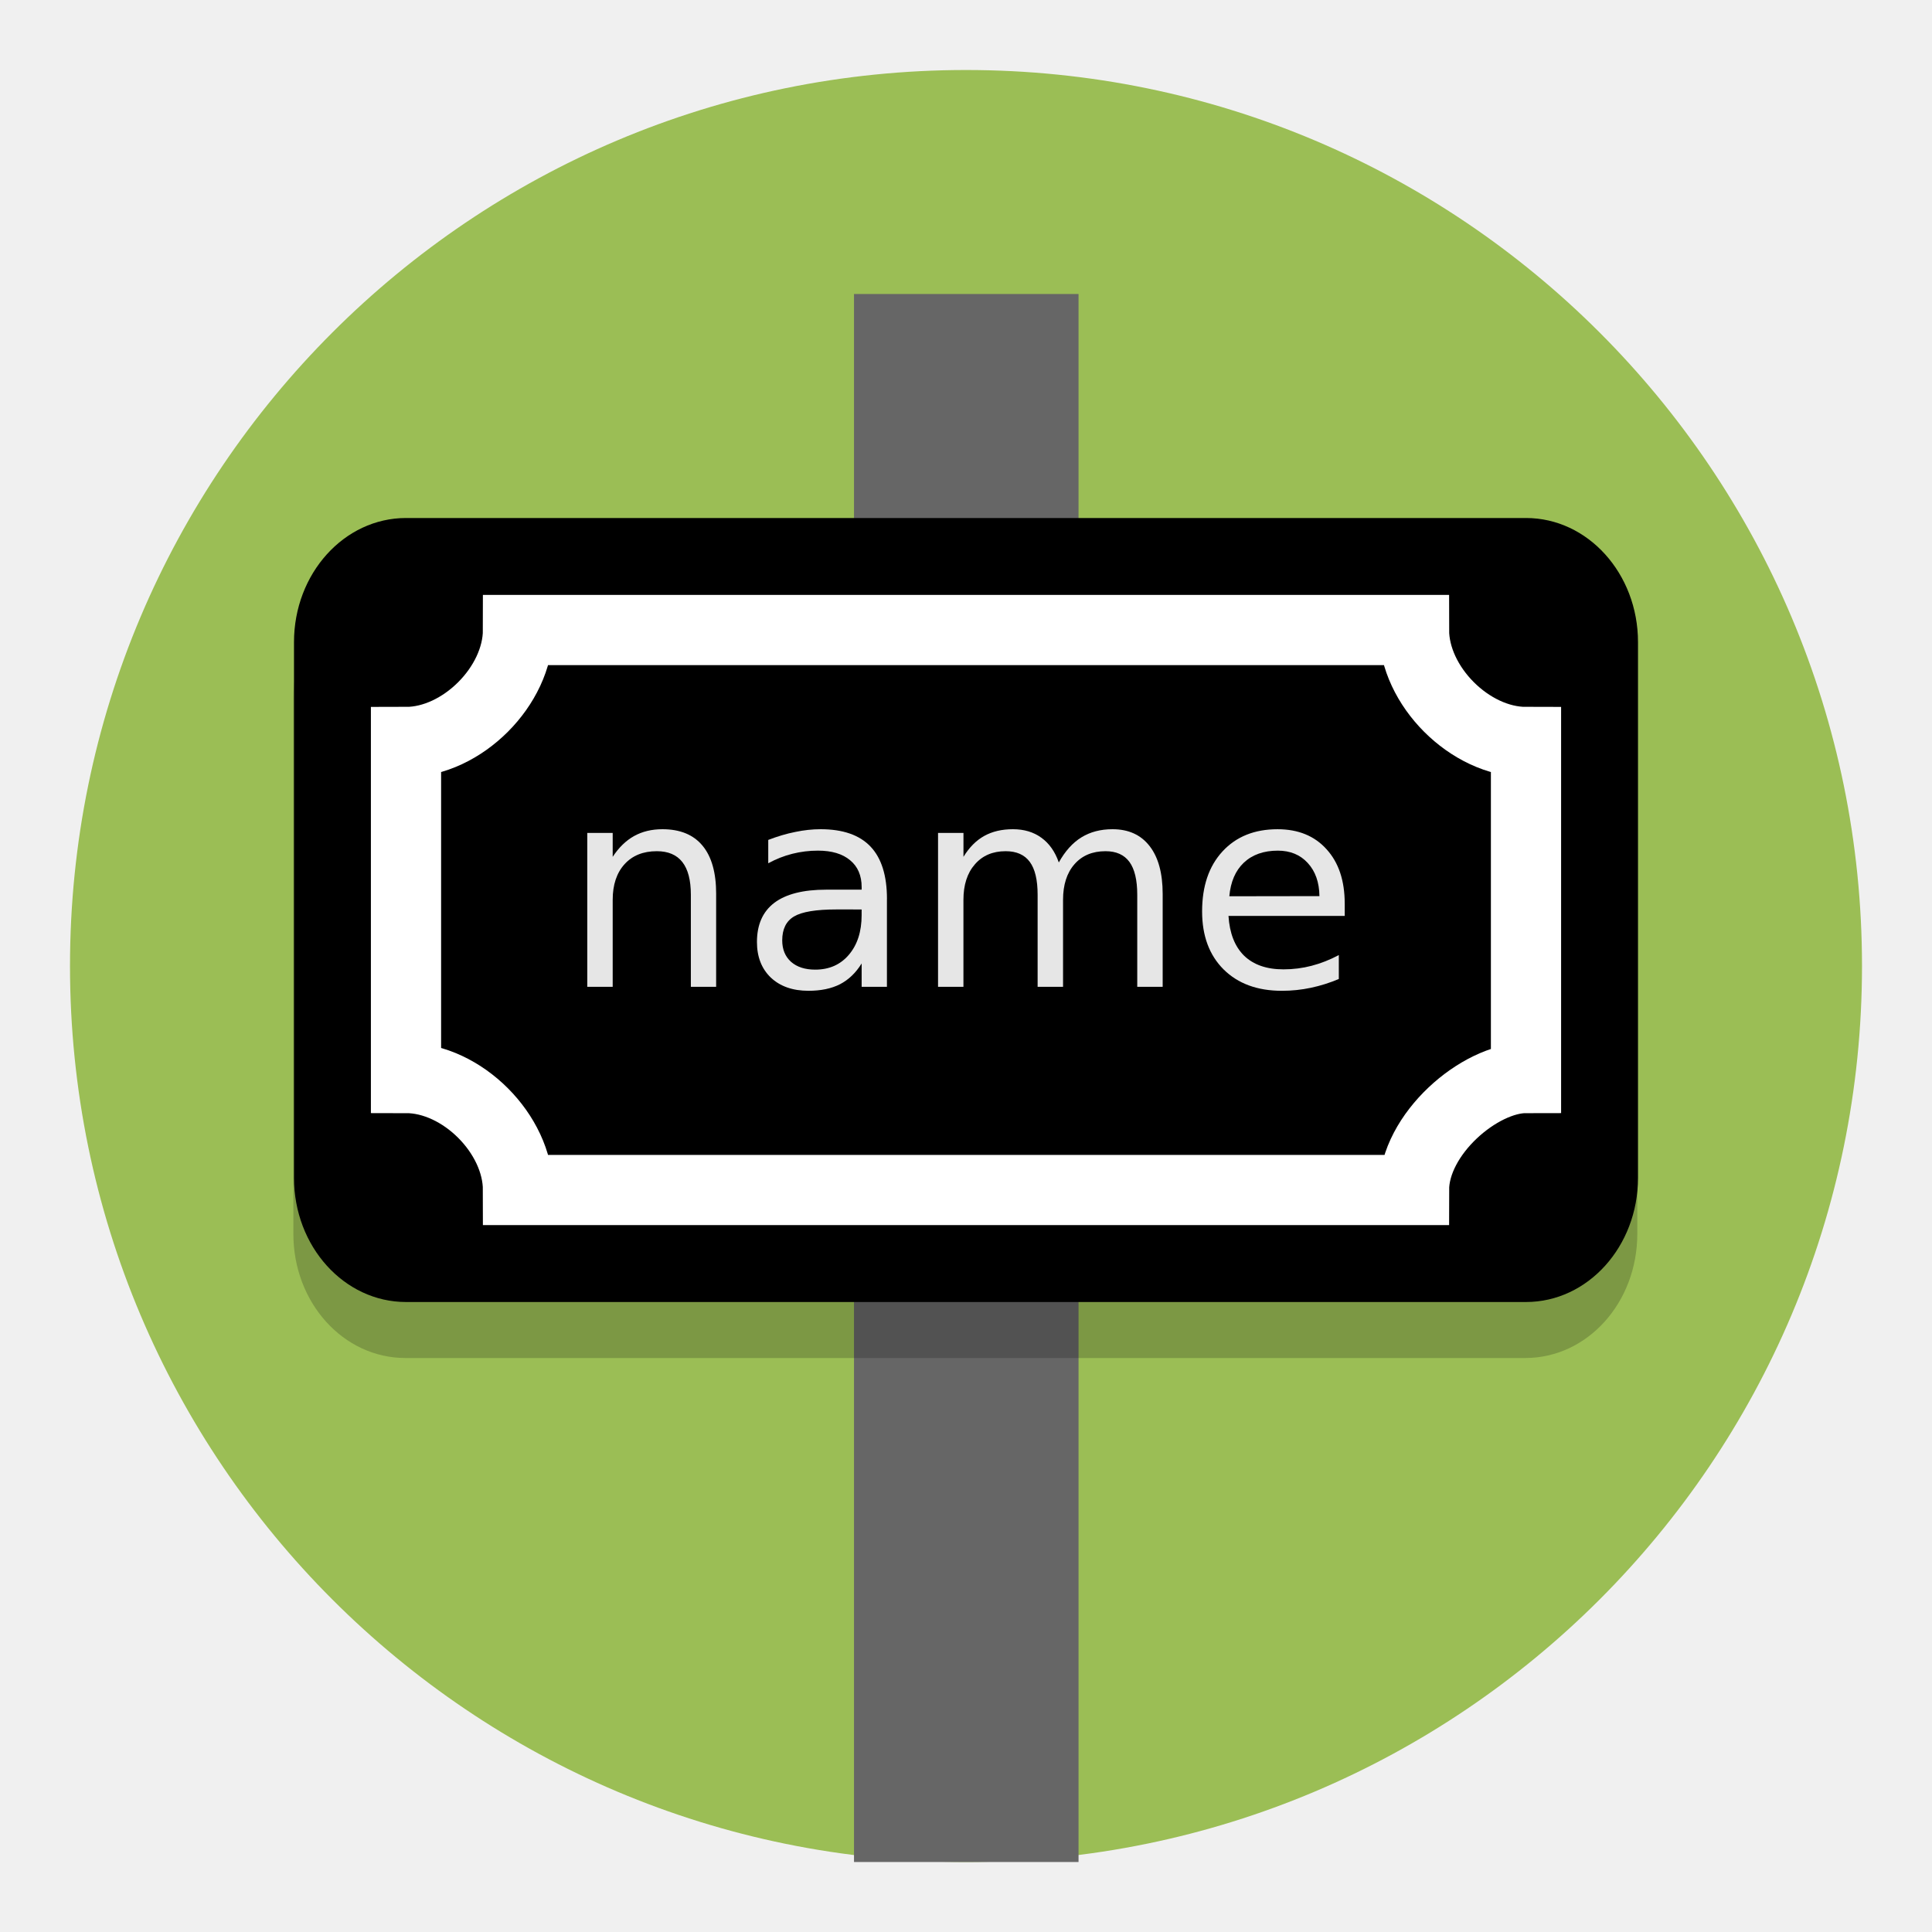
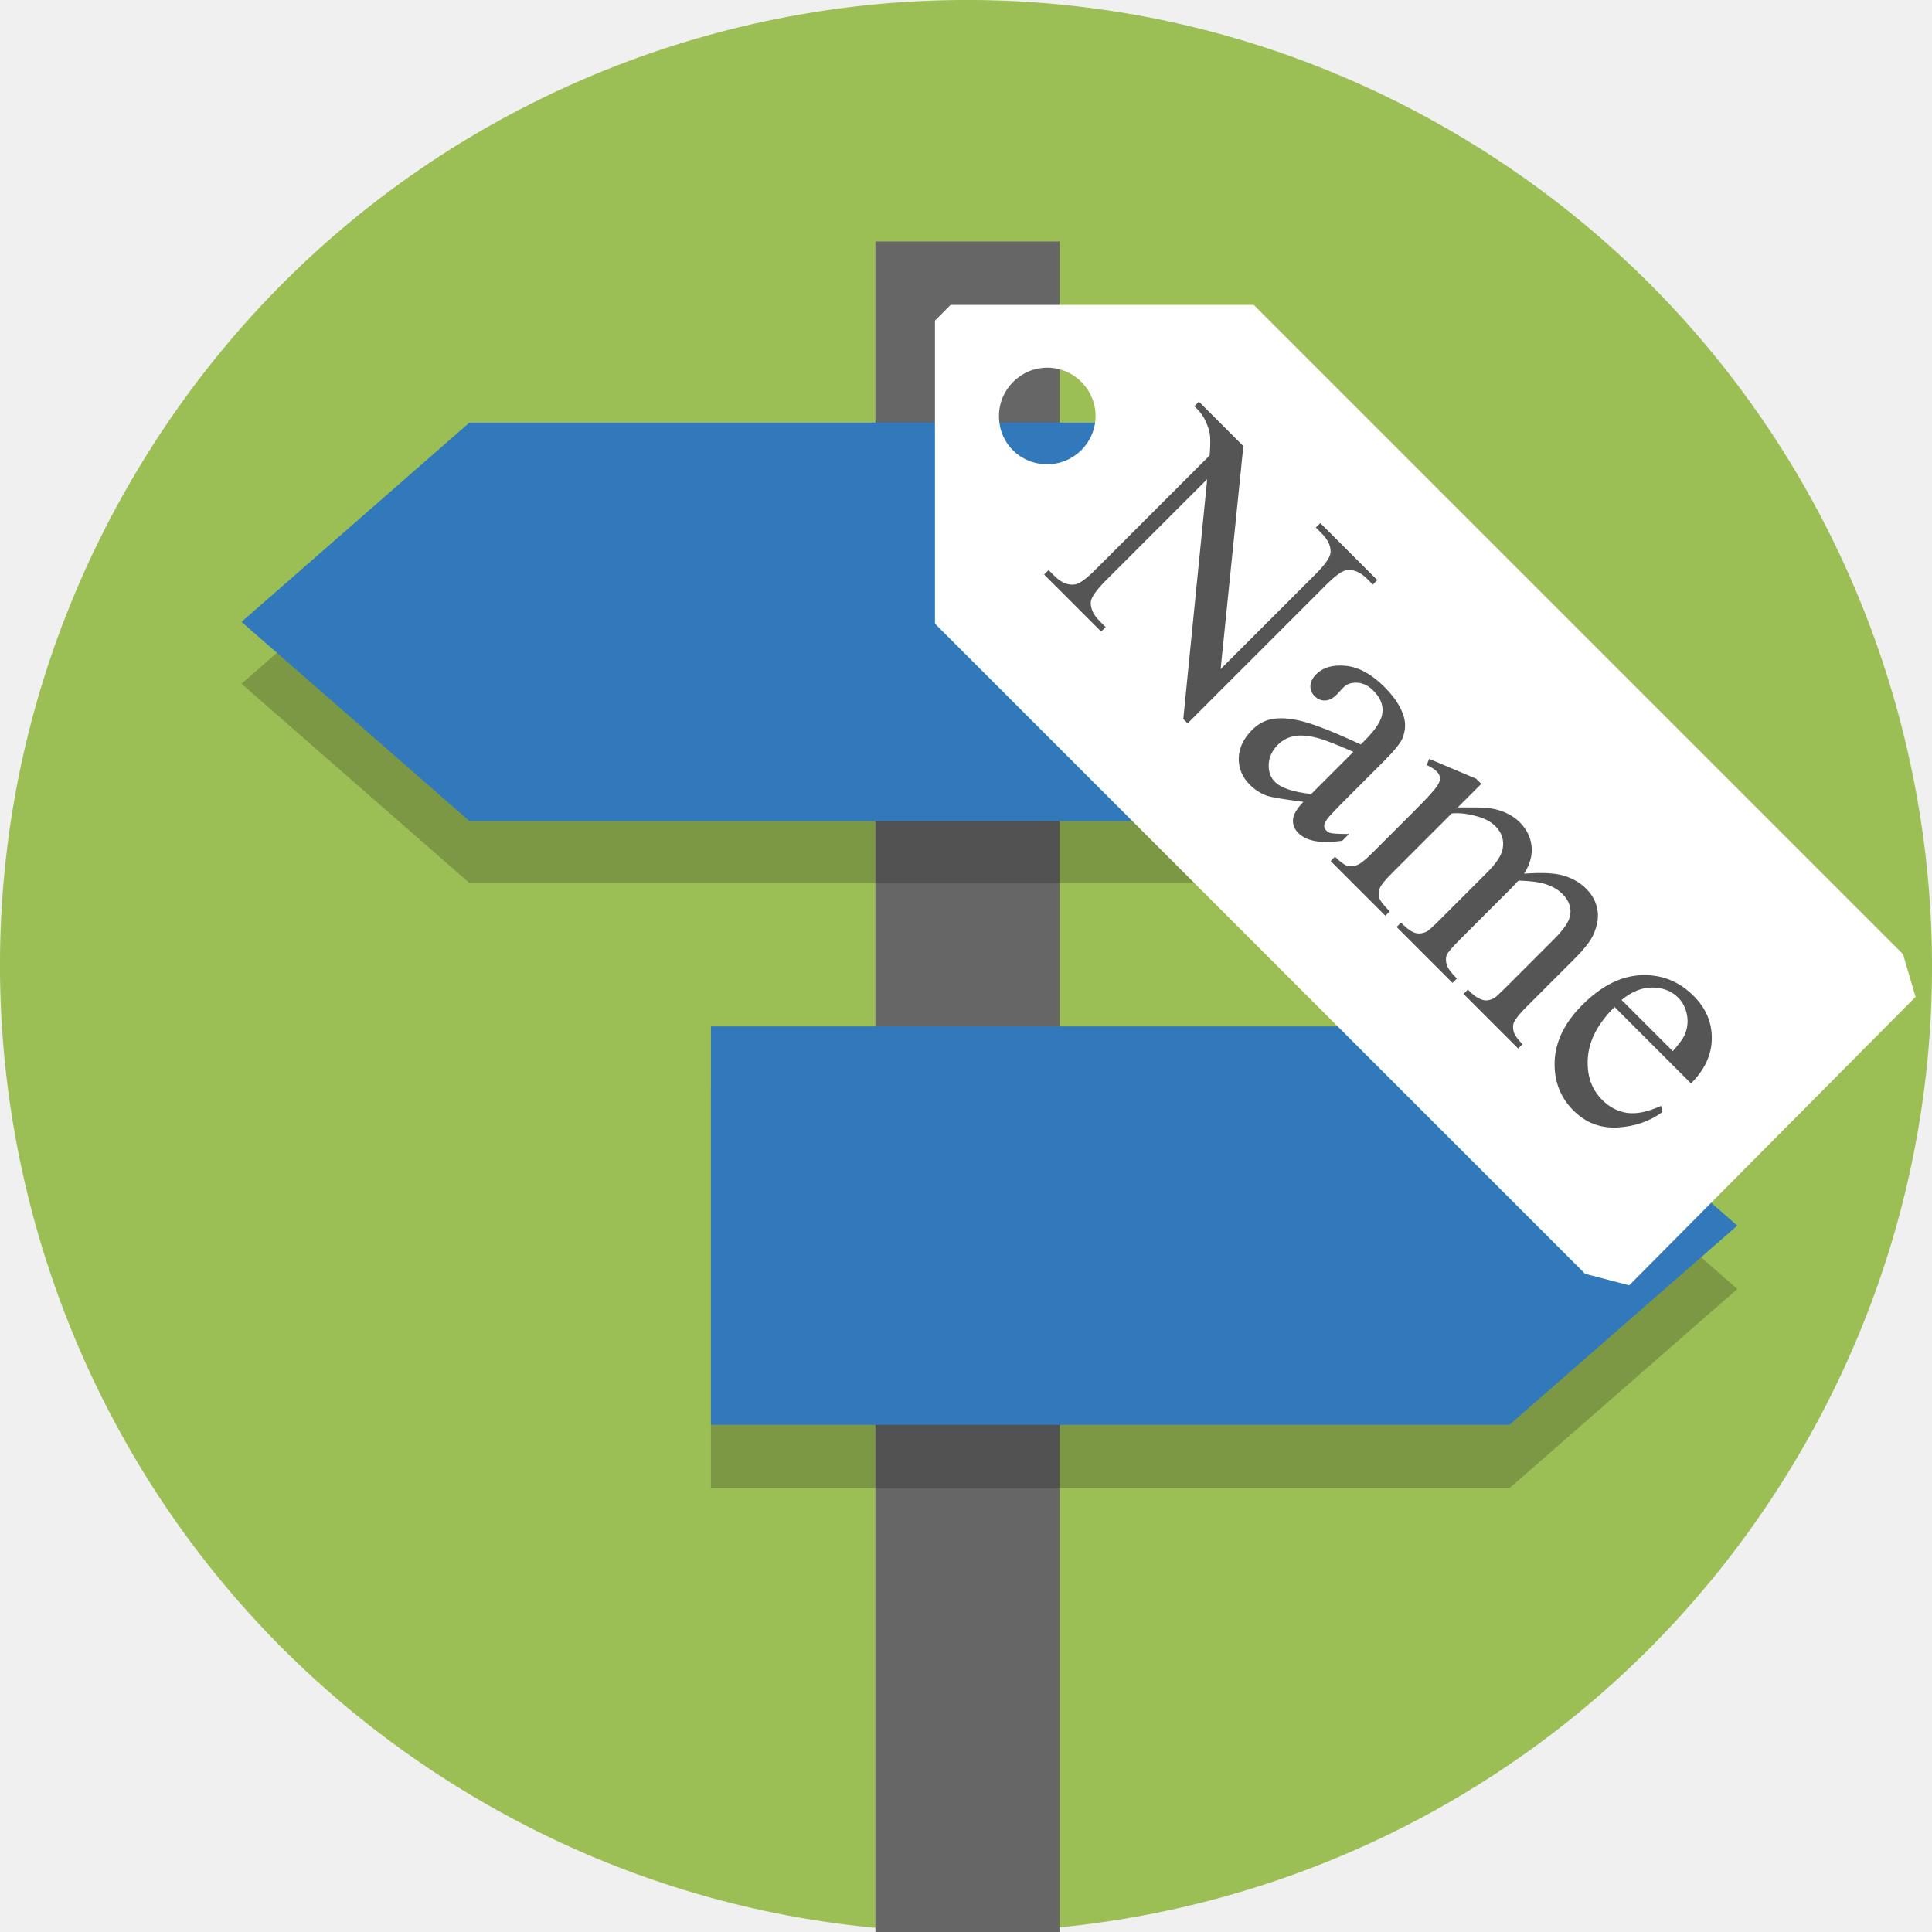
- <svg xmlns="http://www.w3.org/2000/svg" width="138" height="138" viewBox="0 0 138 138" version="1.1" id="svg7748">
-   <defs id="defs7742" />
-   <g id="layer1" transform="translate(0,-260.4875)">
-     <path style="fill:#9bbe55;stroke-width:0.2;fill-opacity:1" d="m 133,329.488 c 0,35.346 -28.654,64 -64,64 -35.346,0 -64,-28.654 -64,-64 0,-35.346 28.654,-64 64,-64 35.346,0 64,28.654 64,64" id="path2-7-0" />
-     <rect y="281.488" x="61" height="112" width="16.038" id="rect7926-4-7" style="vector-effect:none;fill:#666666;fill-opacity:1;stroke:none;stroke-width:25.966;stroke-linecap:butt;stroke-linejoin:miter;stroke-miterlimit:4;stroke-dasharray:none;stroke-dashoffset:0;stroke-opacity:1;paint-order:stroke fill markers" />
-     <path style="vector-effect:none;fill:#000000;fill-opacity:0.2;stroke:none;stroke-width:6.518;stroke-linecap:round;stroke-linejoin:round;stroke-miterlimit:4;stroke-dasharray:none;stroke-dashoffset:0;stroke-opacity:0.4;paint-order:normal" d="m 28.955,301.488 c -4.432,0 -8,3.955 -8,8.867 v 38.268 c 0,4.912 3.568,8.865 8,8.865 h 79.995 c 4.432,0 8,-3.953 8,-8.865 V 310.355 c 0,-4.912 -3.568,-8.867 -8,-8.867 z" id="rect9437-6-8" />
-     <rect rx="8" ry="8.866" y="297.488" x="21" height="56" width="96" id="rect9437-6" style="vector-effect:none;fill:#000000;fill-opacity:1;stroke:none;stroke-width:6.518;stroke-linecap:round;stroke-linejoin:round;stroke-miterlimit:4;stroke-dasharray:none;stroke-dashoffset:0;stroke-opacity:0.4;paint-order:normal" />
-     <path id="path9416-4" d="m 29,313.488 v 24 c 4,0 8,4 8,8 h 64 c 0,-4 4.689,-8 8,-8 v -24 c -4,0 -8,-4 -8,-8 h -64 c 0,4 -4,8 -8,8 z" style="fill:none;fill-opacity:1;fill-rule:evenodd;stroke:#ffffff;stroke-width:5.015;stroke-linecap:butt;stroke-linejoin:miter;stroke-miterlimit:4;stroke-dasharray:none;stroke-opacity:1" />
-     <g aria-label="name" id="text4509" style="font-size:20.099px;line-height:1.25;fill:#e6e6e6;stroke-width:0.502">
-       <path d="m 51.153,324.339 v 6.634 h -1.806 v -6.575 q 0,-1.56 -0.608,-2.336 -0.608,-0.775 -1.825,-0.775 -1.462,0 -2.306,0.932 -0.844,0.932 -0.844,2.542 v 6.212 H 41.948 V 319.982 h 1.816 v 1.708 q 0.648,-0.991 1.521,-1.482 0.883,-0.491 2.031,-0.491 1.894,0 2.866,1.178 0.972,1.168 0.972,3.445 z" id="path17479" />
-       <path d="m 59.75,325.448 q -2.189,0 -3.033,0.501 -0.844,0.501 -0.844,1.708 0,0.962 0.628,1.531 0.638,0.559 1.727,0.559 1.502,0 2.404,-1.06 0.913,-1.07 0.913,-2.836 v -0.402 z m 3.602,-0.746 v 6.271 h -1.806 v -1.668 q -0.618,1.001 -1.541,1.482 -0.923,0.471 -2.257,0.471 -1.688,0 -2.689,-0.942 -0.991,-0.952 -0.991,-2.542 0,-1.855 1.237,-2.797 1.246,-0.942 3.71,-0.942 h 2.532 v -0.177 q 0,-1.246 -0.824,-1.924 -0.815,-0.687 -2.296,-0.687 -0.942,0 -1.835,0.226 -0.893,0.226 -1.717,0.677 v -1.668 q 0.991,-0.383 1.924,-0.569 0.932,-0.196 1.816,-0.196 2.385,0 3.562,1.237 1.178,1.237 1.178,3.749 z" id="path17476" />
-       <path d="m 75.629,322.092 q 0.677,-1.217 1.619,-1.796 0.942,-0.579 2.218,-0.579 1.717,0 2.65,1.207 0.932,1.197 0.932,3.415 v 6.634 h -1.816 v -6.575 q 0,-1.58 -0.559,-2.346 -0.559,-0.765 -1.708,-0.765 -1.403,0 -2.218,0.932 -0.815,0.932 -0.815,2.542 v 6.212 h -1.816 v -6.575 q 0,-1.59 -0.559,-2.346 -0.559,-0.765 -1.727,-0.765 -1.384,0 -2.198,0.942 -0.815,0.932 -0.815,2.532 v 6.212 H 67.003 V 319.982 h 1.816 v 1.708 q 0.618,-1.011 1.482,-1.492 0.864,-0.481 2.051,-0.481 1.197,0 2.031,0.608 0.844,0.608 1.246,1.767 z" id="path17473" />
-       <path d="m 96.052,325.026 v 0.883 h -8.303 q 0.118,1.865 1.119,2.846 1.011,0.972 2.807,0.972 1.04,0 2.012,-0.255 0.981,-0.255 1.943,-0.765 v 1.708 q -0.972,0.412 -1.992,0.628 -1.021,0.216 -2.071,0.216 -2.63,0 -4.171,-1.531 -1.531,-1.531 -1.531,-4.141 0,-2.699 1.452,-4.279 1.462,-1.59 3.935,-1.59 2.218,0 3.504,1.433 1.295,1.423 1.295,3.877 z m -1.806,-0.53 q -0.02,-1.482 -0.834,-2.365 -0.805,-0.883 -2.139,-0.883 -1.511,0 -2.424,0.854 -0.903,0.854 -1.04,2.404 z" id="path17470" />
-     </g>
-   </g>
+ <svg xmlns="http://www.w3.org/2000/svg" version="1.1" id="Layer_1" x="0px" y="0px" viewBox="0 0 128 128" style="enable-background:new 0 0 128 128;" xml:space="preserve">
+   <defs id="defs6" />
+   <style type="text/css" id="style1">
+ 	.st0{fill:#9BBE55;}
+ 	.st1{fill:#666666;}
+ 	.st2{fill-opacity:0.2;}
+ 	.st3{fill:#3279BB;}
+ </style>
+   <path class="st0" d="M119.4,96c-17.7,30.6-56.8,41.1-87.4,23.4S-9.1,62.6,8.6,32S65.4-9.1,96,8.6S137.1,65.4,119.4,96" id="path1" />
+   <path class="st1" d="M58,16h12.2v112H58L58,16z" id="path2" />
+   <path class="st2" d="M84,32.1l-52.9,0L16,45.3l15.1,13.2l52.9,0V32.1z" id="path3" />
+   <path class="st3" d="M84,28l-52.9,0L16,41.2l15.1,13.2H84V28z" id="path4" />
+   <path class="st2" d="M47.2,72.2H100l15.1,13.2L100,98.6l-52.9,0V72.2z" id="path5" />
+   <path class="st3" d="M47.1,68H100l15.1,13.2L100,94.4H47.1L47.1,68z" id="path6" />
+   <path class="st5" d="m 61.944,41.32 43.072,43.072 2.923,0.763 18.971,-19.109 -0.828,-2.828 L 83.064,20.2 H 62.984 l -1.04,1.04 z m 4.24,-13.76 c 0,-1.76 1.44,-3.2 3.2,-3.2 1.76,2.6e-5 3.2,1.44 3.2,3.2 0,1.76 -1.44,3.2 -3.2,3.2 -1.76,0 -3.2,-1.36 -3.2,-3.2 z" id="path15-8" style="fill:#ffffff;stroke-width:0.8" />
+   <path style="font-size:7.666px;font-family:Serif;-inkscape-font-specification:Serif;fill:#555555;stroke-width:1.932" d="m 79.43,26.61 2.945,2.945 -1.505,14.774 6.258,-6.258 q 1,-1 1.025,-1.472 0.04,-0.632 -0.6,-1.272 l -0.376,-0.376 0.296,-0.296 3.777,3.777 -0.296,0.296 -0.384,-0.384 q -0.688,-0.688 -1.393,-0.56 -0.432,0.08 -1.345,0.992 l -9.148,9.148 -0.288,-0.288 1.585,-15.894 -6.683,6.683 q -1,1 -1.032,1.465 -0.032,0.64 0.6,1.273 l 0.384,0.384 -0.296,0.296 -3.777,-3.777 0.296,-0.296 0.376,0.376 q 0.696,0.696 1.401,0.568 0.432,-0.08 1.345,-0.992 l 7.547,-7.547 q 0.08,-1.024 0.008,-1.449 -0.064,-0.416 -0.384,-1.04 -0.16,-0.304 -0.632,-0.776 z m 6.923,26.514 q -2.001,-0.256 -2.425,-0.408 -0.632,-0.232 -1.121,-0.72 -0.76,-0.76 -0.736,-1.777 0.032,-1.008 0.88,-1.857 0.536,-0.536 1.168,-0.688 0.872,-0.216 2.161,0.112 1.297,0.336 3.874,1.537 l 0.288,-0.288 q 1.096,-1.096 1.152,-1.857 0.064,-0.752 -0.6,-1.417 -0.504,-0.504 -1.072,-0.528 -0.576,-0.032 -0.928,0.32 l -0.448,0.48 q -0.368,0.368 -0.76,0.376 -0.384,0.016 -0.688,-0.288 -0.296,-0.296 -0.28,-0.696 0.024,-0.392 0.384,-0.752 0.688,-0.688 1.969,-0.56 1.28,0.128 2.553,1.401 0.976,0.976 1.272,1.929 0.224,0.72 -0.08,1.473 -0.2,0.488 -1.265,1.553 l -2.489,2.489 q -1.048,1.048 -1.248,1.329 -0.192,0.272 -0.184,0.44 0.016,0.176 0.136,0.296 0.128,0.128 0.28,0.168 0.272,0.064 1.232,0.064 l -0.448,0.448 q -2.097,0.304 -2.913,-0.512 -0.392,-0.392 -0.352,-0.896 0.04,-0.504 0.688,-1.168 z m 0.52,-0.52 2.793,-2.793 q -1.689,-0.728 -2.241,-0.88 -0.984,-0.28 -1.641,-0.168 -0.656,0.112 -1.112,0.568 -0.576,0.576 -0.616,1.305 -0.032,0.72 0.416,1.168 0.608,0.608 2.401,0.8 z m 9.708,0.888 q 1.601,-5.4e-5 1.865,0.024 0.664,0.056 1.248,0.304 0.584,0.248 0.992,0.656 0.688,0.688 0.784,1.585 0.096,0.896 -0.496,1.825 1.785,-0.136 2.649,0.136 0.872,0.264 1.473,0.864 0.584,0.584 0.728,1.337 0.16,0.752 -0.256,1.697 -0.288,0.64 -1.281,1.632 l -3.153,3.153 q -0.688,0.688 -0.84,1.049 -0.096,0.256 -0.008,0.6 0.096,0.336 0.584,0.825 l -0.288,0.288 -3.617,-3.617 0.288,-0.288 0.152,0.152 q 0.472,0.472 0.92,0.552 0.312,0.056 0.672,-0.144 0.168,-0.104 0.808,-0.744 l 3.153,-3.153 q 0.896,-0.896 1.048,-1.481 0.2,-0.824 -0.488,-1.513 -0.424,-0.424 -1.073,-0.64 -0.632,-0.216 -1.817,-0.248 l -0.104,0.072 -0.328,0.36 -3.497,3.497 q -0.752,0.752 -0.856,1.016 -0.096,0.272 0.008,0.632 0.112,0.352 0.672,0.913 l -0.288,0.288 -3.705,-3.705 0.288,-0.288 q 0.608,0.608 0.976,0.688 0.376,0.088 0.752,-0.112 0.176,-0.096 0.832,-0.752 l 3.153,-3.153 q 0.896,-0.896 1.024,-1.553 0.16,-0.864 -0.472,-1.497 -0.432,-0.432 -1.088,-0.624 -1.016,-0.312 -1.817,-0.232 l -3.93,3.93 q -0.72,0.72 -0.84,1.032 -0.112,0.32 -0.032,0.624 0.096,0.304 0.696,0.905 l -0.288,0.288 -3.625,-3.625 0.288,-0.288 q 0.504,0.504 0.808,0.6 0.312,0.088 0.648,-0.04 0.344,-0.136 1.025,-0.816 l 2.801,-2.801 q 1.208,-1.208 1.488,-1.633 0.208,-0.32 0.184,-0.536 -0.016,-0.224 -0.224,-0.432 -0.224,-0.224 -0.656,-0.416 l 0.168,-0.408 3.105,1.313 0.344,0.344 z m 10.388,13.221 q -1.641,1.625 -1.769,3.353 -0.128,1.729 0.952,2.809 0.72,0.72 1.641,0.856 0.936,0.136 2.257,-0.464 l 0.088,0.408 q -1.265,0.928 -2.977,1.024 -1.705,0.088 -2.921,-1.128 -1.32,-1.32 -1.24,-3.289 0.096,-1.969 1.833,-3.705 1.881,-1.881 3.889,-1.969 2.025,-0.088 3.481,1.369 1.232,1.232 1.208,2.841 -0.016,1.601 -1.377,2.961 z m 0.464,-0.464 3.393,3.393 q 0.664,-0.744 0.824,-1.161 0.248,-0.648 0.104,-1.304 -0.136,-0.648 -0.568,-1.08 -0.664,-0.664 -1.713,-0.672 -1.032,-0.008 -2.041,0.824 z" id="text10" aria-label="Name" />
</svg>
